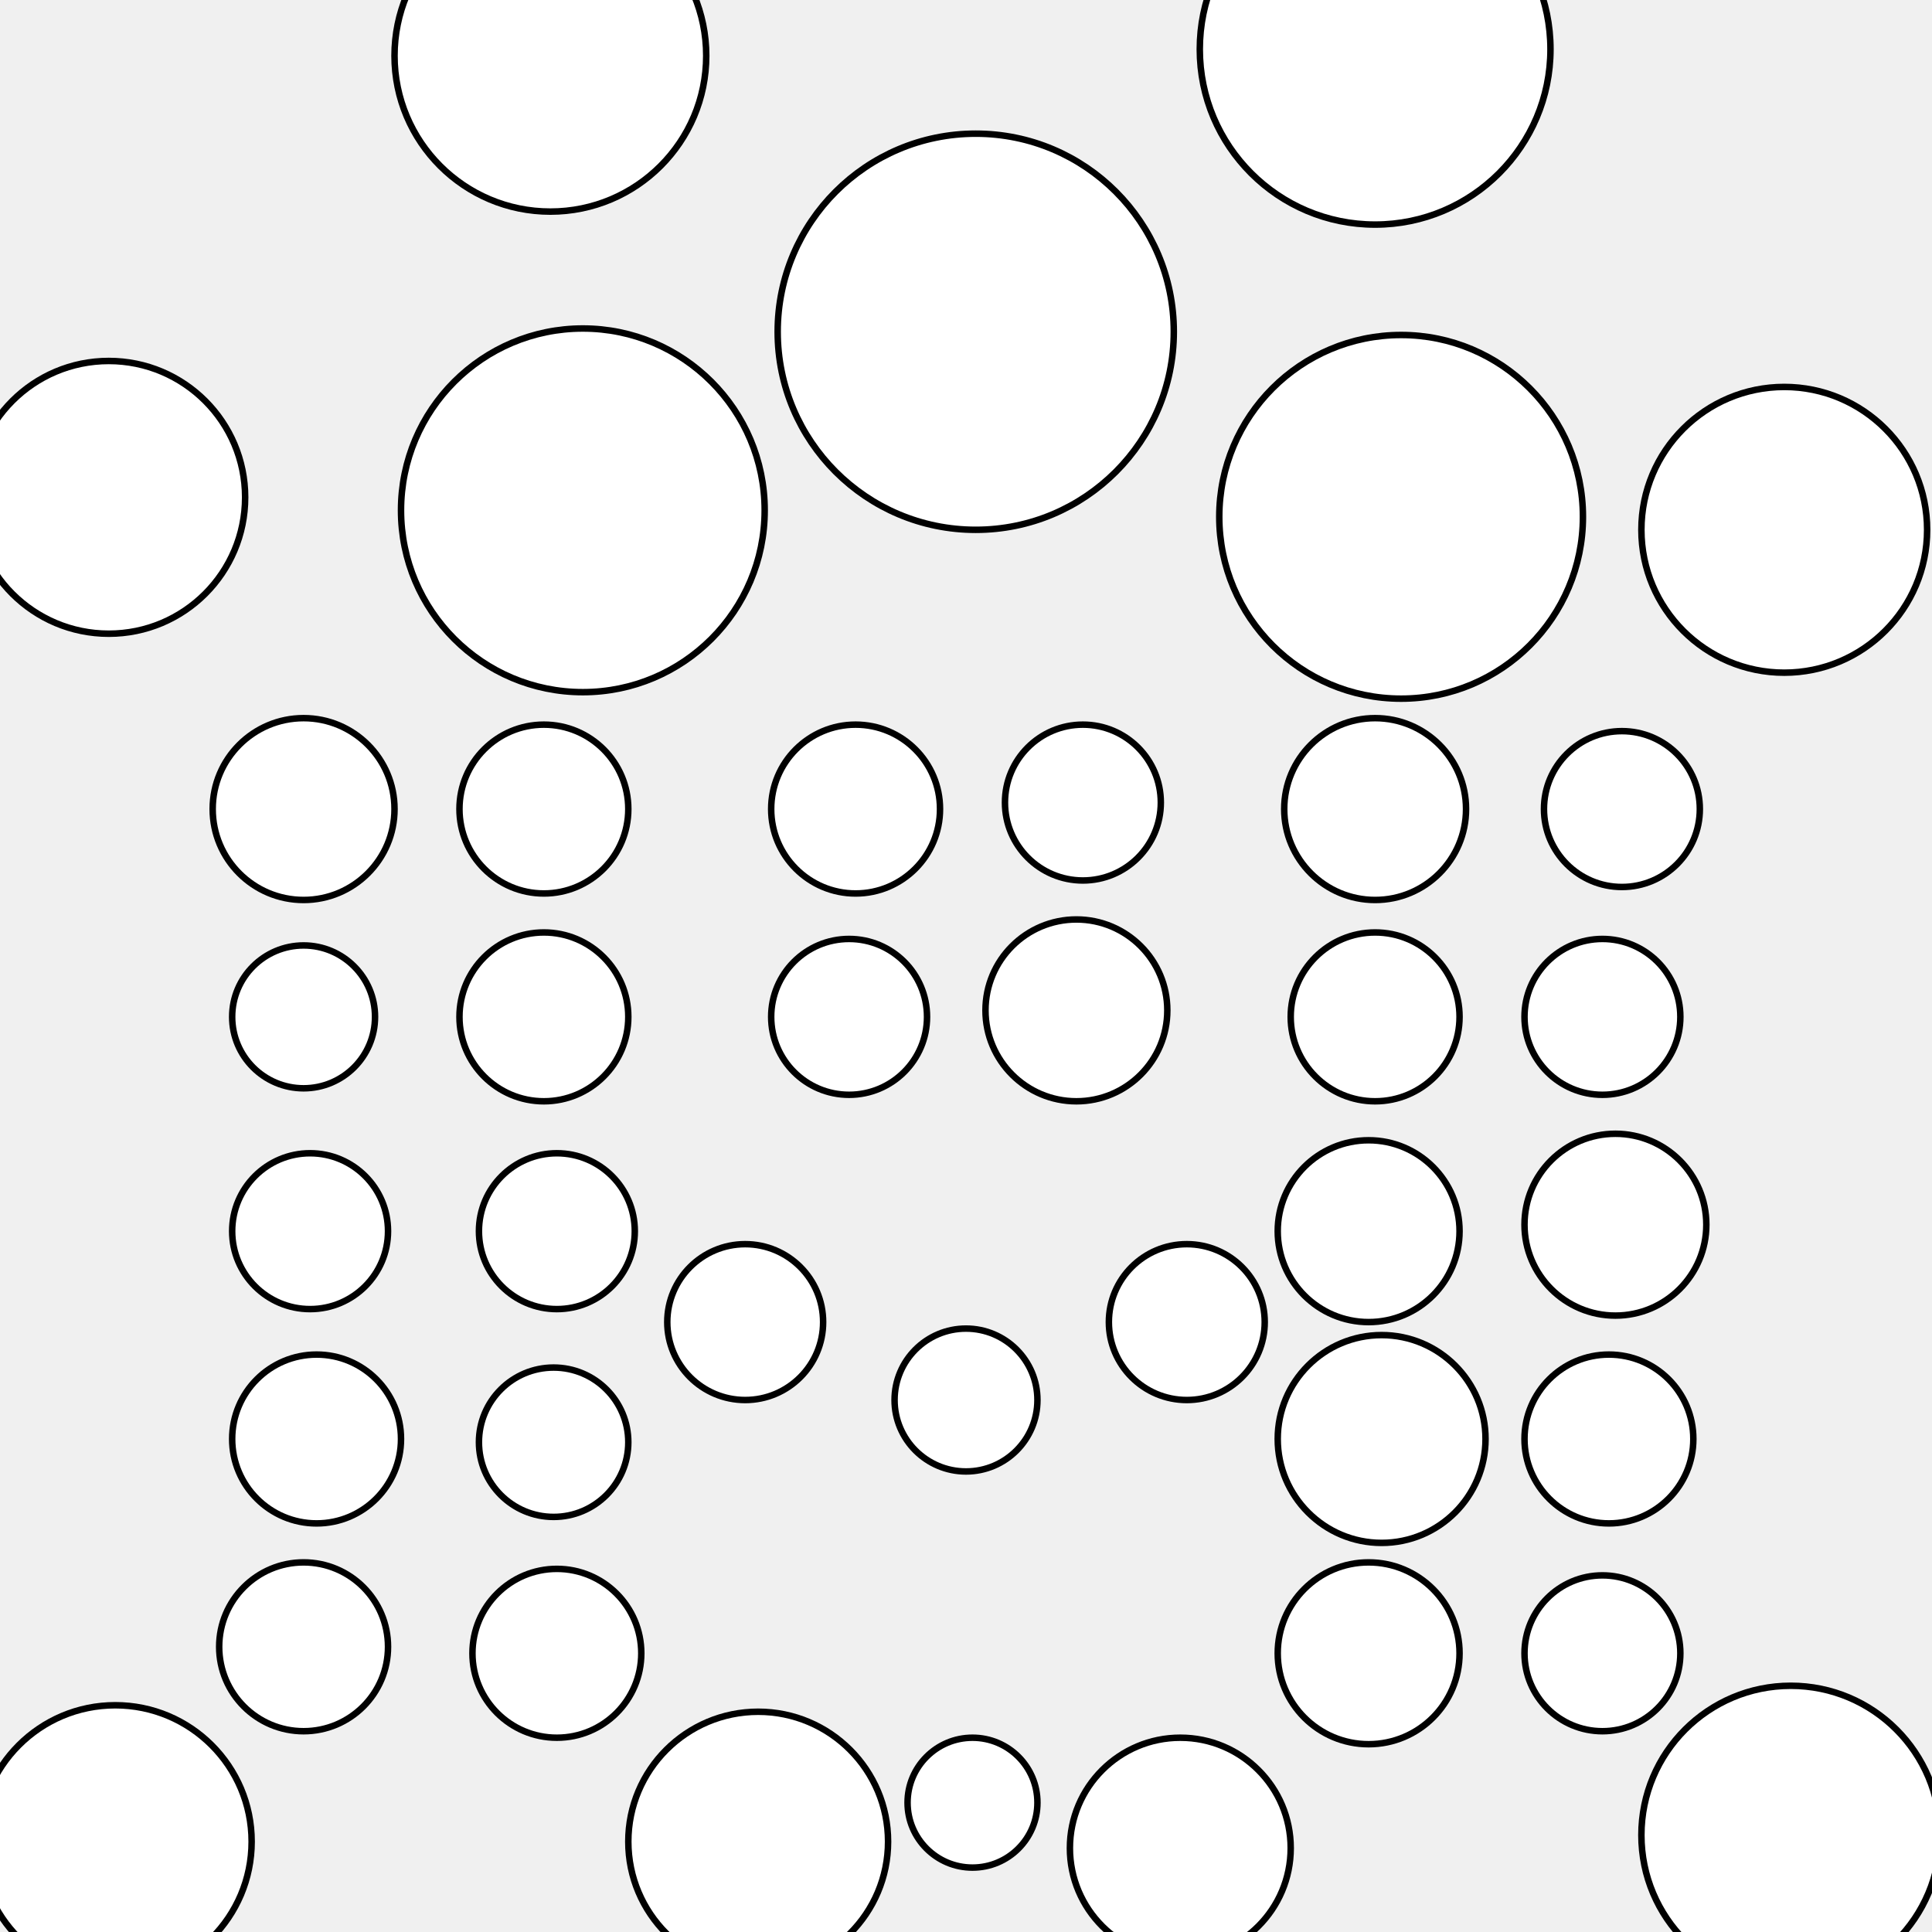
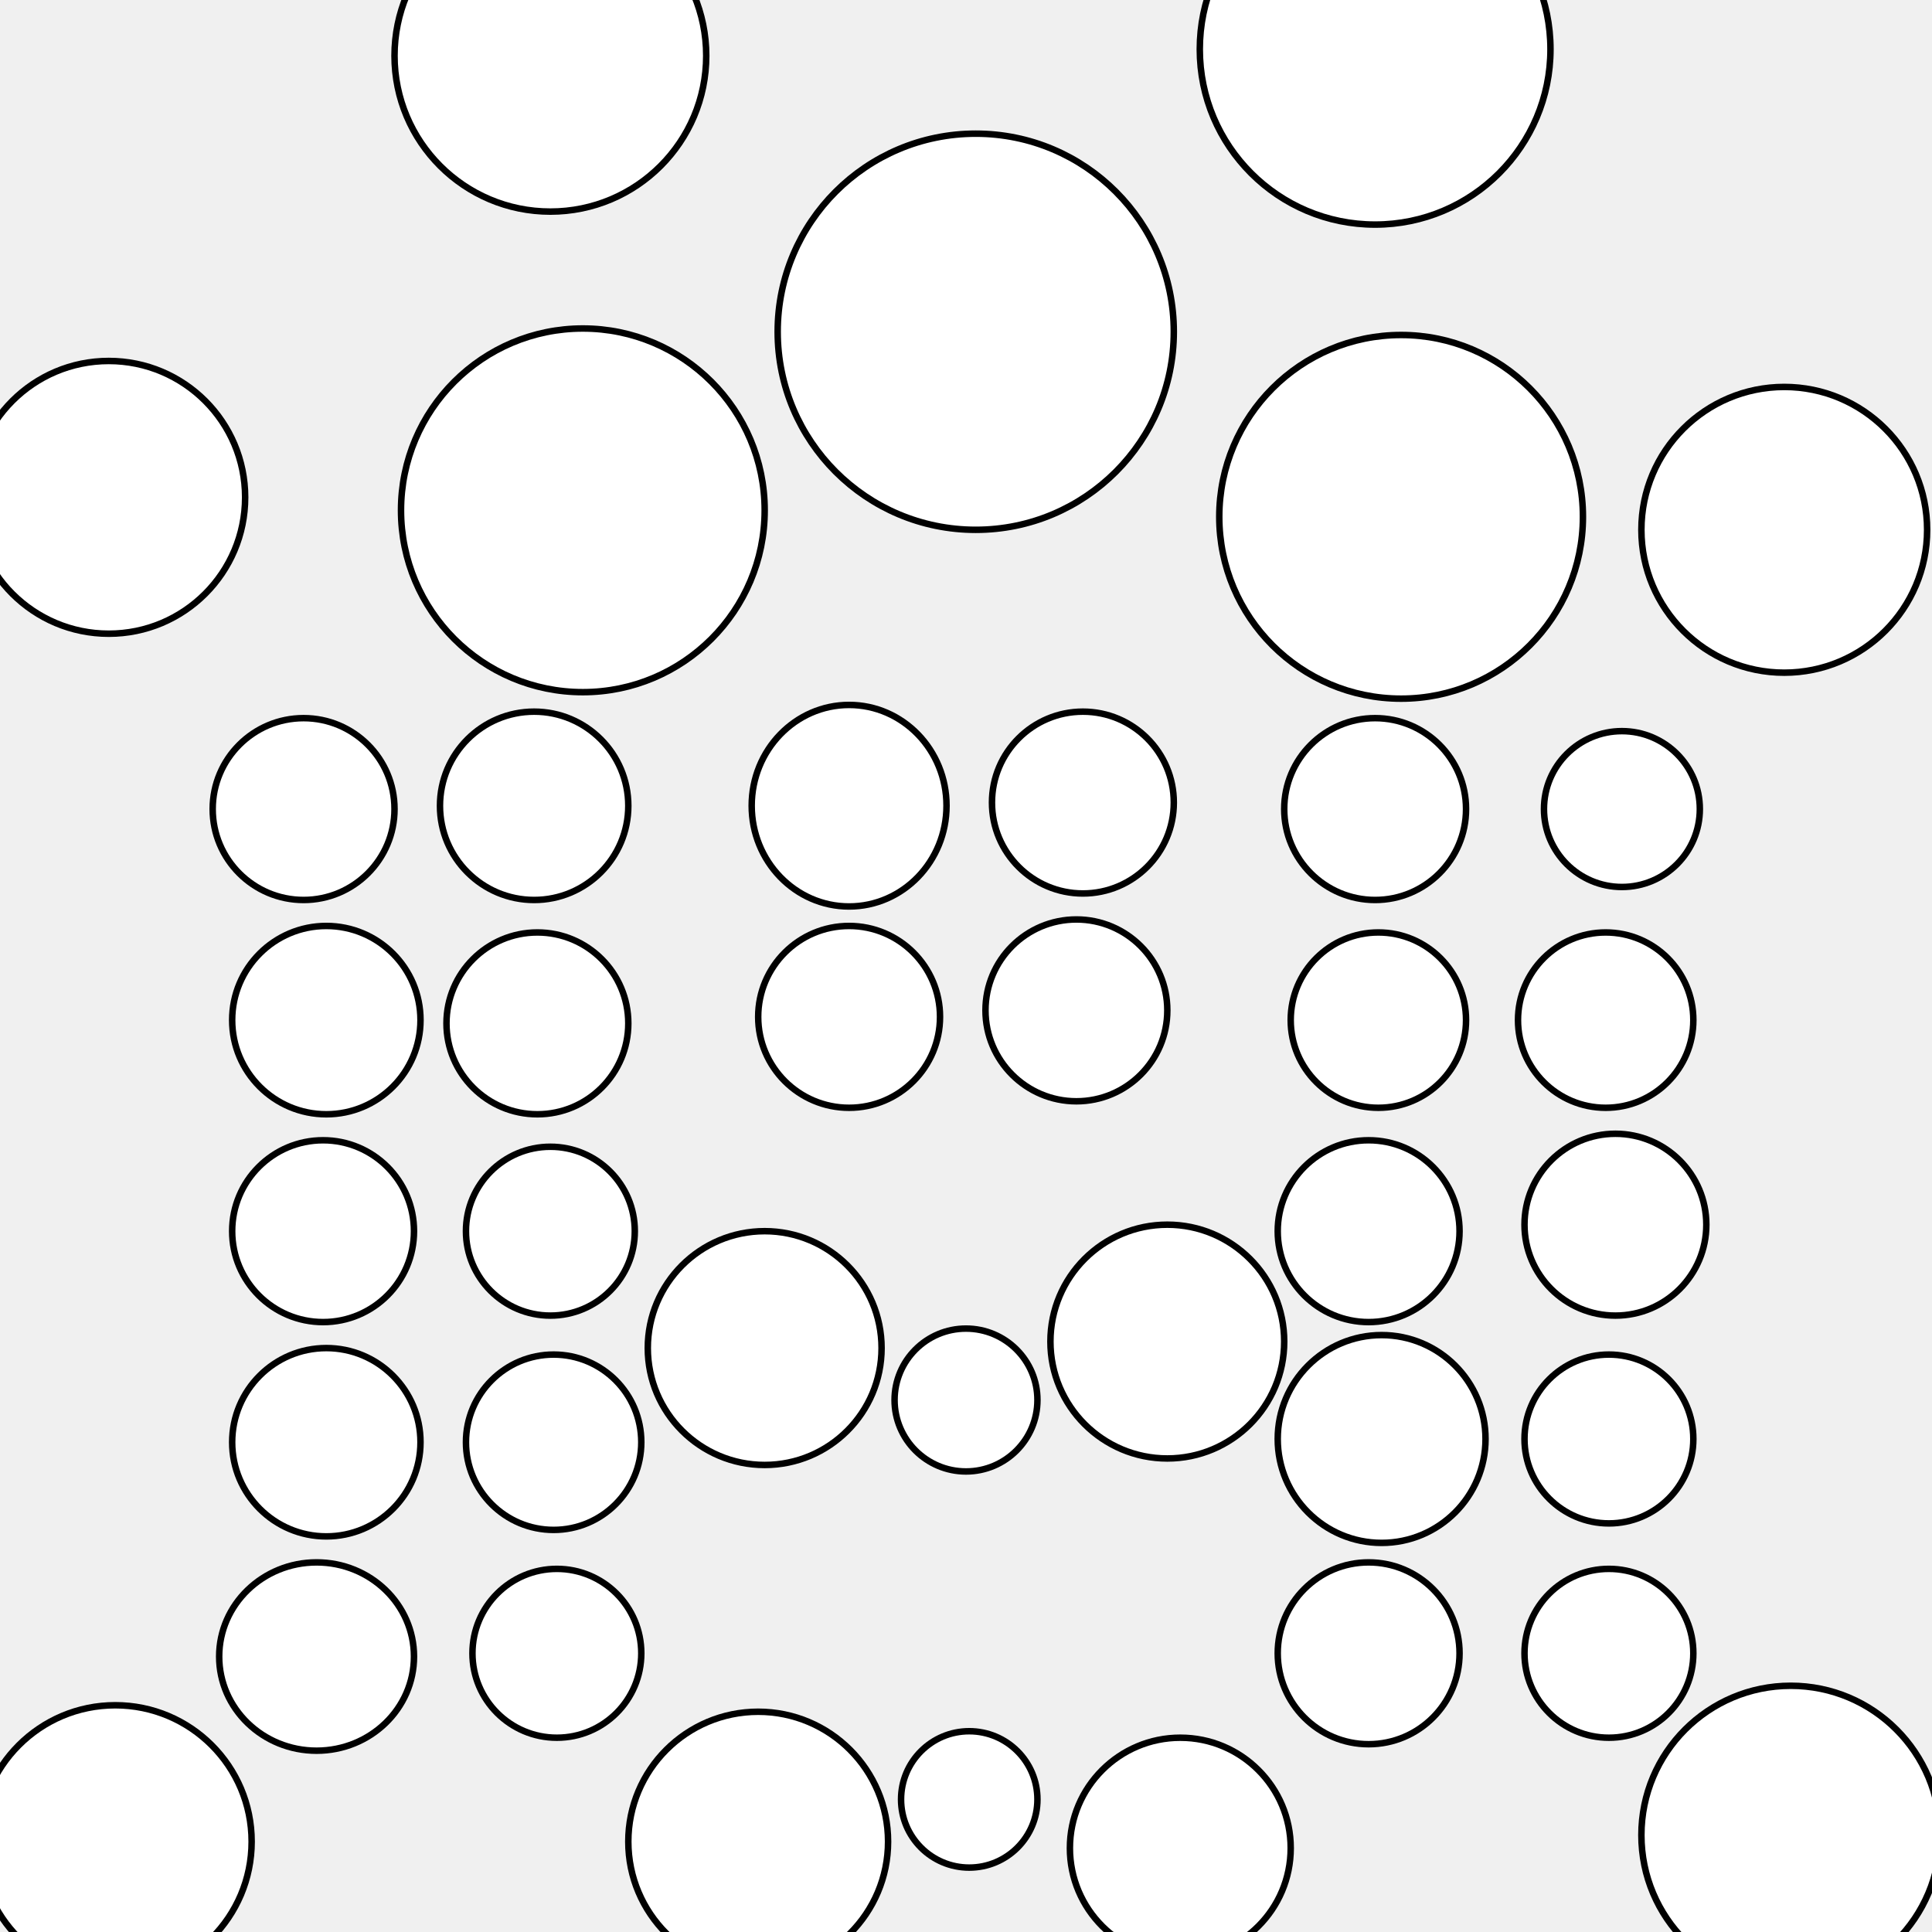
<svg xmlns="http://www.w3.org/2000/svg" width="297.5" height="297.5" xml:space="preserve" version="1.1">
  <ellipse stroke="#000" ry="30.5" rx="30.5" id="svg_37" cy="51.083" cx="150.25" fill="#fff" />
  <ellipse fill="#fff" stroke="#000" cx="211.75" cy="7.583" id="svg_38" rx="27" ry="27" />
  <ellipse fill="#fff" stroke="#000" cx="84.75" cy="8.583" id="svg_39" rx="24" ry="24" />
  <ellipse fill="#fff" stroke="#000" cx="274.75" cy="81.583" id="svg_40" rx="22" ry="22" />
  <ellipse fill="#fff" stroke="#000" cx="275.75" cy="282.583" id="svg_41" rx="23" ry="23" />
  <ellipse fill="#fff" stroke="#000" cx="17.75" cy="283.583" id="svg_42" rx="21" ry="21" />
  <ellipse fill="#fff" stroke="#000" cx="16.75" cy="76.583" id="svg_43" rx="21" ry="21" />
  <ellipse fill="#fff" stroke="#000" cx="46.75" cy="124.583" id="svg_44" rx="14" ry="14" />
-   <ellipse fill="#fff" stroke="#000" cx="46.75" cy="156.583" id="svg_46" rx="11" ry="11" />
-   <ellipse fill="#fff" stroke="#000" cx="47.75" cy="189.583" id="svg_47" rx="12" ry="12" />
-   <ellipse fill="#fff" stroke="#000" cx="48.75" cy="221.583" id="svg_48" rx="13" ry="13" />
-   <ellipse fill="#fff" stroke="#000" cx="46.75" cy="253.583" id="svg_49" rx="13" ry="13" />
+   <ellipse stroke="#000" fill="#fff" cx="50.25" cy="157.083" id="svg_46" rx="14.5" ry="14.5" />
+   <ellipse stroke="#000" fill="#fff" cx="49.75" cy="189.583" id="svg_47" rx="14" ry="14" />
+   <ellipse stroke="#000" fill="#fff" cx="50.25" cy="222.083" id="svg_48" rx="14.5" ry="14.5" />
+   <ellipse stroke="#000" fill="#fff" cx="48.75" cy="255.083" id="svg_49" rx="15" ry="14.5" />
  <ellipse fill="#fff" stroke="#000" cx="85.75" cy="254.583" id="svg_50" rx="13" ry="13" />
-   <ellipse fill="#fff" cx="85.25" cy="222.083" id="svg_51" rx="11.5" ry="11.5" stroke="#000" />
-   <ellipse fill="#fff" stroke="#000" cx="85.75" cy="189.583" id="svg_52" rx="12" ry="12" />
-   <ellipse fill="#fff" stroke="#000" cx="83.75" cy="156.583" id="svg_53" rx="13" ry="13" />
-   <ellipse fill="#fff" stroke="#000" cx="83.75" cy="124.583" id="svg_54" rx="13" ry="13" />
+   <ellipse stroke="#000" fill="#fff" cx="85.25" cy="222.083" id="svg_51" rx="13.5" ry="13.5" />
+   <ellipse stroke="#000" fill="#fff" cx="84.75" cy="189.583" id="svg_52" rx="13" ry="13" />
+   <ellipse stroke="#000" fill="#fff" cx="82.75" cy="157.583" id="svg_53" rx="14" ry="14" />
+   <ellipse stroke="#000" fill="#fff" cx="82.25" cy="124.083" id="svg_54" rx="14.5" ry="14.5" />
  <ellipse stroke="#000" fill="#fff" cx="89.75" cy="78.583" id="svg_55" rx="28" ry="28" />
  <ellipse stroke="#000" fill="#fff" cx="215.75" cy="79.583" id="svg_56" rx="28" ry="28" />
-   <ellipse fill="#fff" stroke="#000" cx="131.75" cy="124.583" id="svg_57" rx="13" ry="13" />
-   <ellipse fill="#fff" cx="166.75" cy="123.583" id="svg_58" rx="12" ry="12" stroke="#000" />
-   <ellipse fill="#fff" stroke="#000" cx="130.75" cy="156.583" id="svg_59" rx="12" ry="12" />
+   <ellipse stroke="#000" fill="#fff" cx="130.75" cy="124.066" id="svg_57" rx="15" ry="15.517" />
+   <ellipse stroke="#000" fill="#fff" cx="166.75" cy="123.583" id="svg_58" rx="14" ry="14" />
+   <ellipse stroke="#000" fill="#fff" cx="130.75" cy="156.583" id="svg_59" rx="14" ry="14" />
  <ellipse fill="#fff" stroke="#000" cx="165.75" cy="155.583" id="svg_60" rx="14" ry="14" />
-   <ellipse fill="#fff" stroke="#000" cx="114.75" cy="203.583" id="svg_61" rx="12" ry="12" />
-   <ellipse fill="#fff" stroke="#000" cx="182.75" cy="203.583" id="svg_62" rx="12" ry="12" />
+   <ellipse stroke="#000" fill="#fff" cx="117.75" cy="207.583" id="svg_61" rx="18" ry="18" />
+   <ellipse stroke="#000" fill="#fff" cx="179.75" cy="206.583" id="svg_62" rx="18" ry="18" />
  <ellipse fill="#fff" stroke="#000" cx="211.75" cy="124.583" id="svg_63" rx="14" ry="14" />
  <ellipse fill="#fff" stroke="#000" cx="249.75" cy="124.583" id="svg_64" rx="12" ry="12" />
-   <ellipse fill="#fff" stroke="#000" cx="211.75" cy="156.583" id="svg_65" rx="13" ry="13" />
-   <ellipse fill="#fff" stroke="#000" cx="246.75" cy="156.583" id="svg_66" rx="12" ry="12" />
+   <ellipse stroke="#000" fill="#fff" cx="212.25" cy="157.083" id="svg_65" rx="13.5" ry="13.5" />
+   <ellipse stroke="#000" fill="#fff" cx="247.25" cy="157.083" id="svg_66" rx="13.5" ry="13.5" />
  <ellipse fill="#fff" stroke="#000" cx="210.75" cy="189.583" id="svg_67" rx="14" ry="14" />
  <ellipse fill="#fff" stroke="#000" cx="248.75" cy="188.583" id="svg_68" rx="14" ry="14" />
  <ellipse fill="#fff" stroke="#000" cx="212.75" cy="221.583" id="svg_69" rx="16" ry="16" />
  <ellipse fill="#fff" stroke="#000" cx="247.75" cy="221.583" id="svg_70" rx="13" ry="13" />
  <ellipse fill="#fff" stroke="#000" cx="210.75" cy="254.583" id="svg_71" rx="14" ry="14" />
-   <ellipse fill="#fff" stroke="#000" cx="246.75" cy="254.583" id="svg_72" rx="12" ry="12" />
+   <ellipse stroke="#000" fill="#fff" cx="247.75" cy="254.583" id="svg_72" rx="13" ry="13" />
  <ellipse ry="20" rx="20" id="svg_74" cy="283.583" cx="116.75" stroke="#000" fill="#fff" />
  <ellipse ry="17" rx="17" id="svg_75" cy="284.583" cx="181.75" stroke="#000" fill="#fff" />
-   <ellipse ry="10" rx="10" id="svg_76" cy="277.583" cx="149.75" stroke="#000" fill="#fff" />
+   <ellipse stroke="#000" ry="10.5" rx="10.5" id="svg_76" cy="277.083" cx="149.25" fill="#fff" />
  <ellipse ry="11" rx="11" id="svg_77" cy="215.583" cx="148.75" stroke="#000" fill="#fff" />
</svg>
